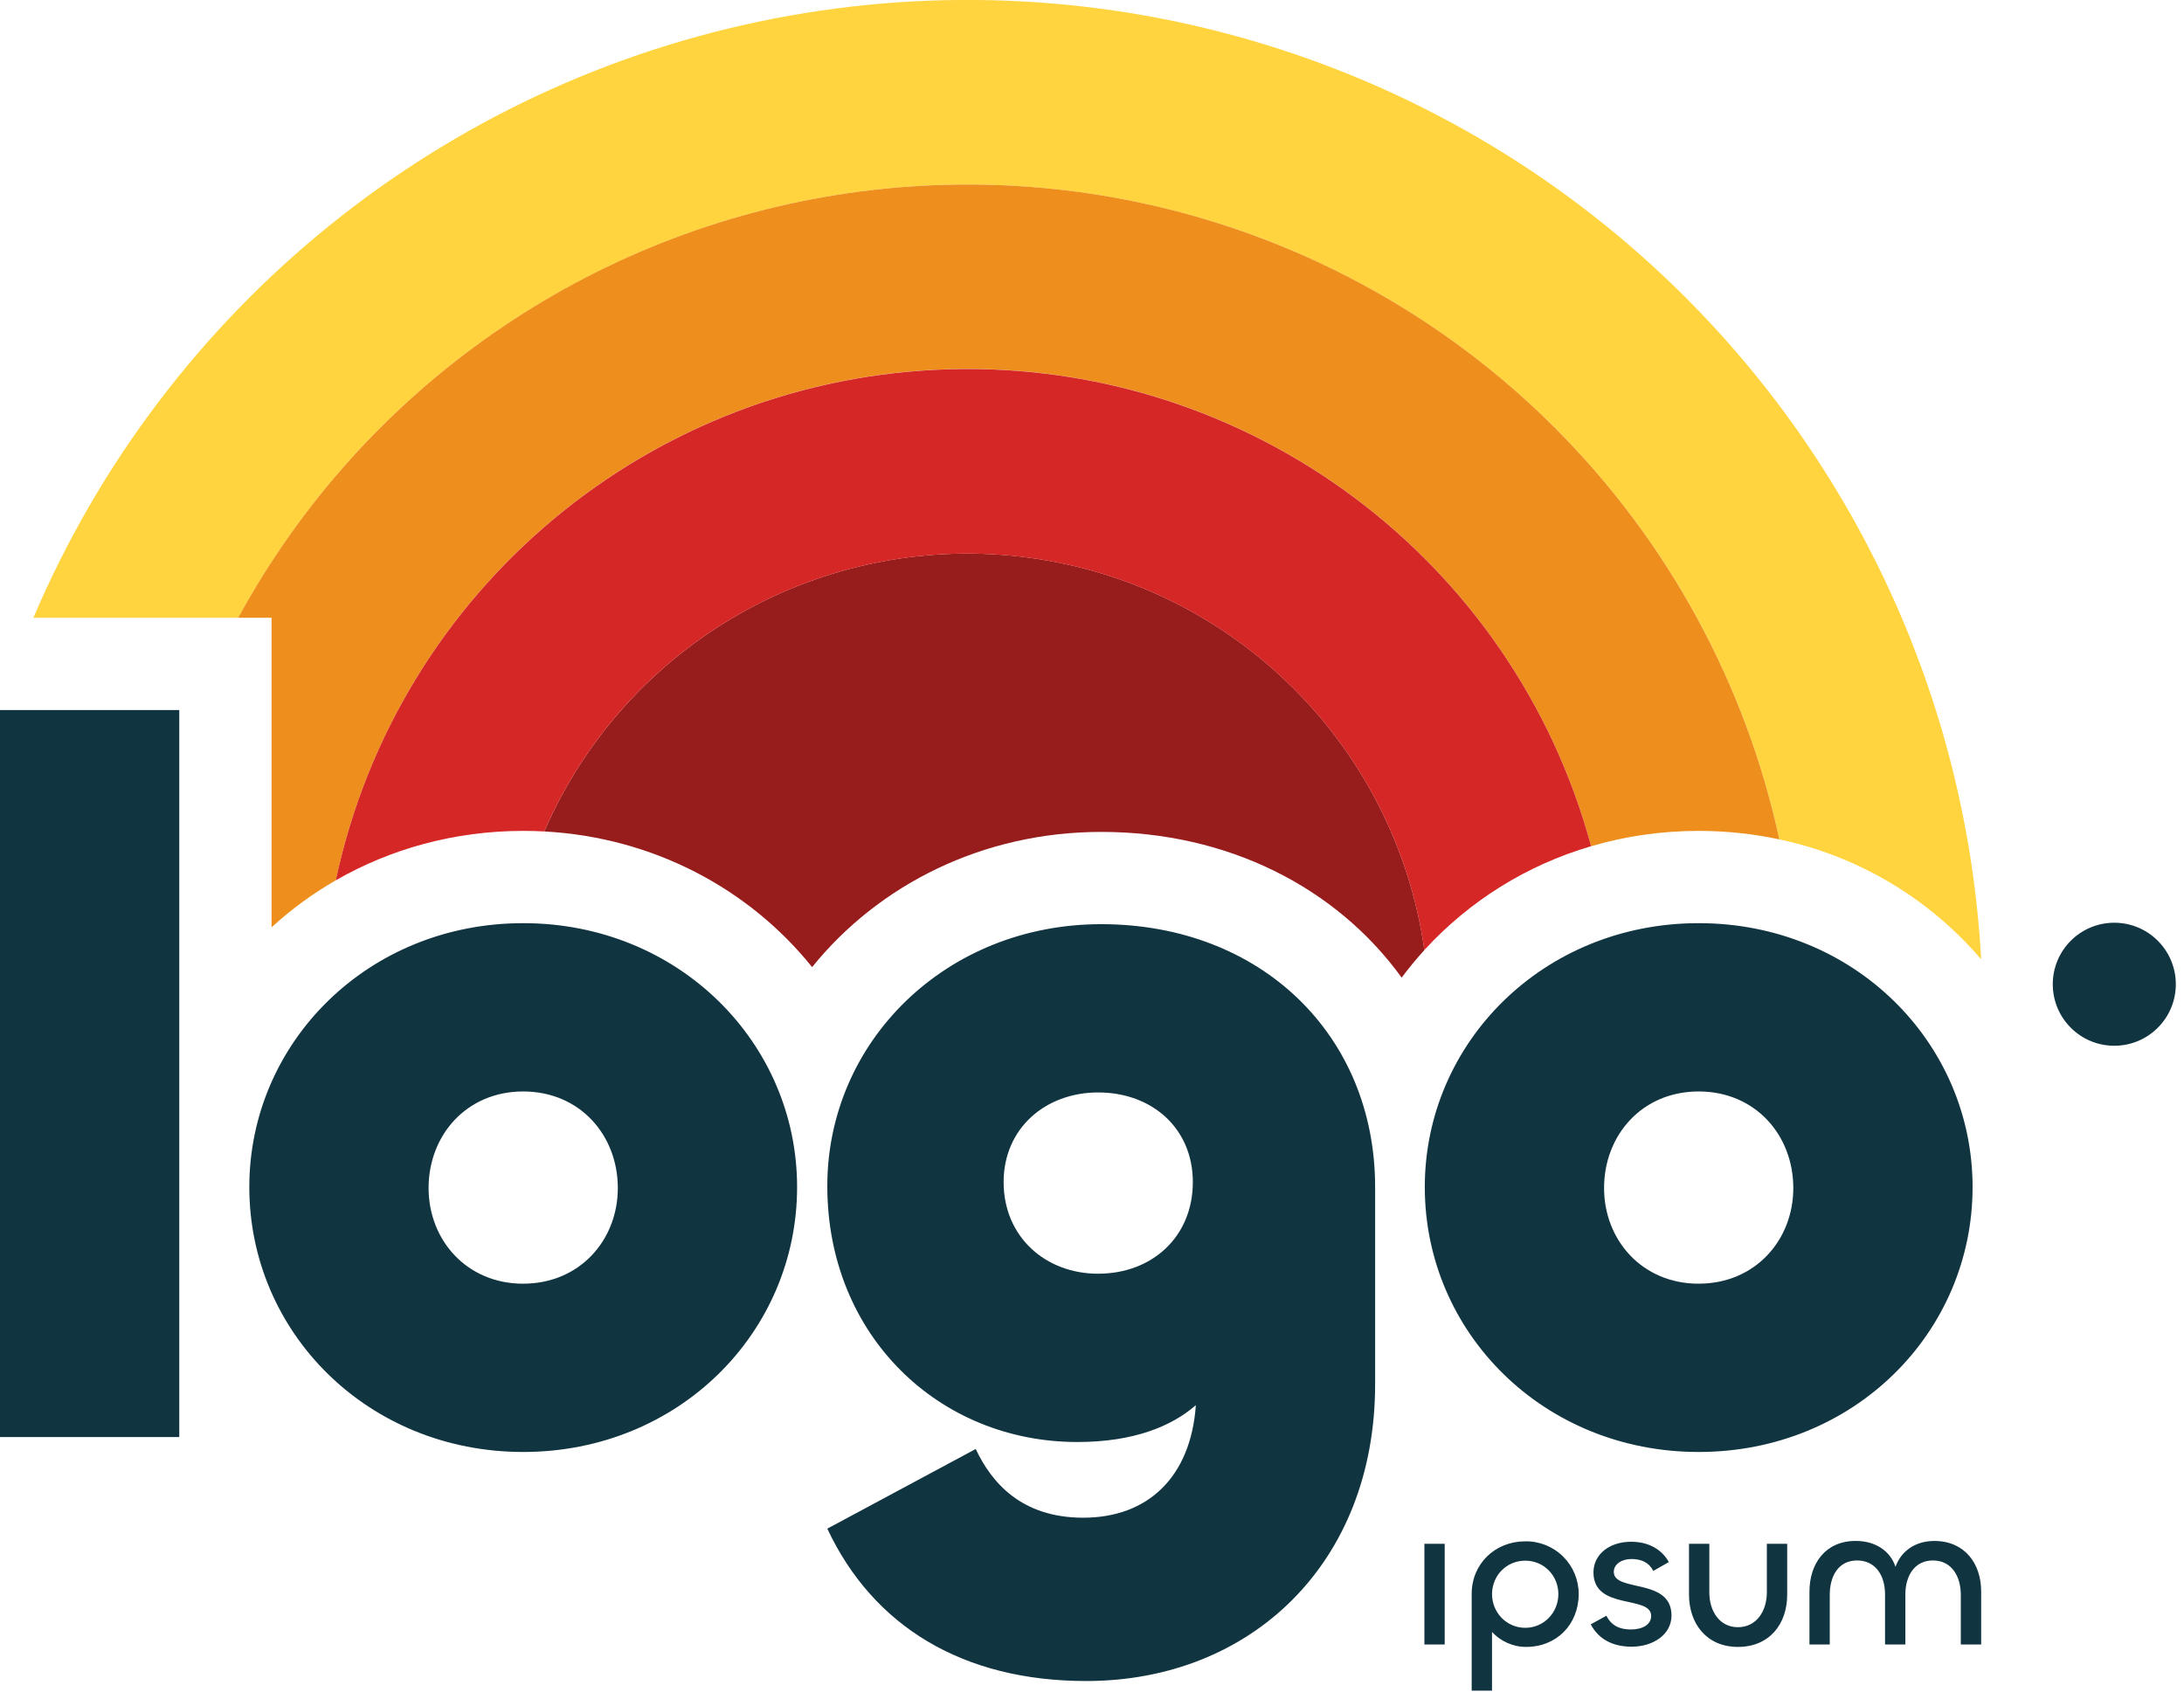
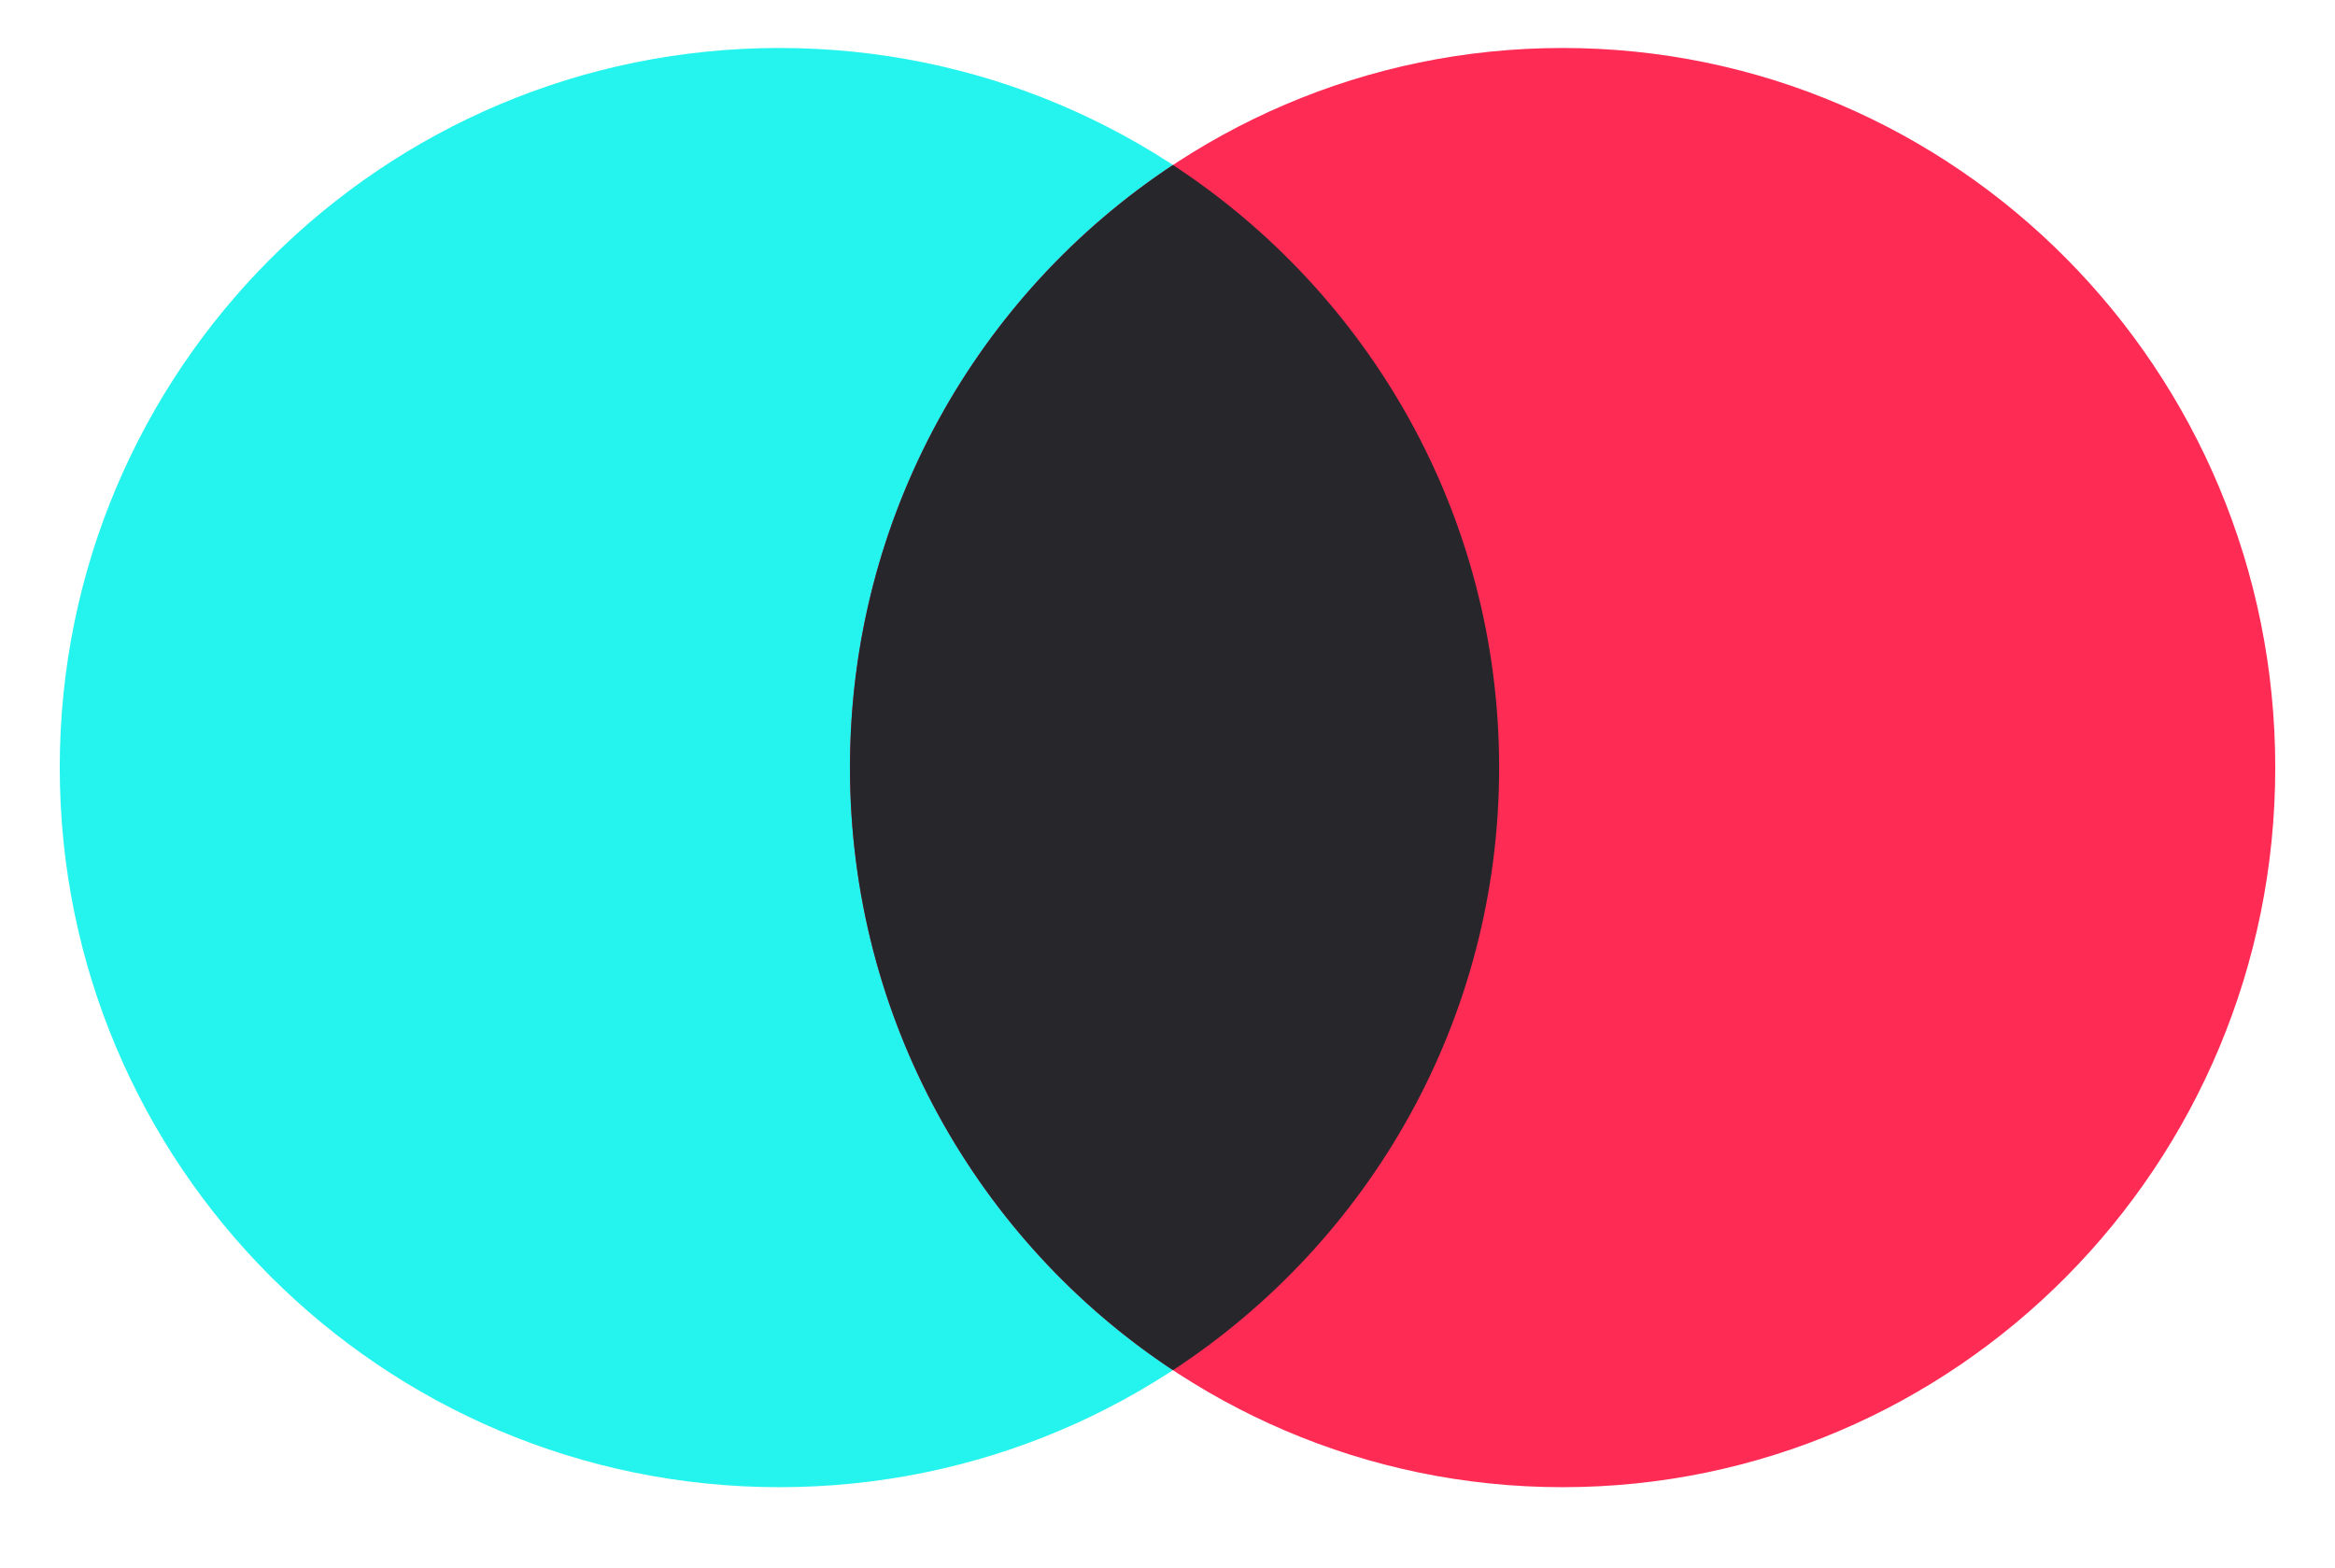
- <svg xmlns="http://www.w3.org/2000/svg" width="71" height="55" fill="none" viewBox="0 0 71 55">
-   <path fill="#113441" d="M62.883 50.1c.988 0 1.523.734 1.523 1.642v1.723h-.662v-1.616c0-.594-.293-1.115-.908-1.115-.594 0-.894.5-.894 1.102v1.629h-.661v-1.63c0-.6-.3-1.101-.909-1.101-.614 0-.888.52-.888 1.115v1.616h-.66v-1.716c0-.915.52-1.65 1.502-1.65.654 0 1.128.334 1.295.842.18-.508.641-.841 1.262-.841ZM56.498 52.904c.607 0 .941-.528.941-1.135v-1.576h.661v1.656c0 .948-.574 1.696-1.602 1.696-1.015 0-1.59-.755-1.59-1.703v-1.649h.661v1.583c0 .6.328 1.128.929 1.128ZM53.044 53.538c-.608 0-1.075-.24-1.33-.727l.508-.28c.167.326.434.447.795.447.374 0 .661-.154.661-.441 0-.688-1.876-.167-1.876-1.416 0-.574.507-.995 1.222-.995.607 0 1.021.28 1.228.661l-.507.288c-.14-.288-.407-.388-.708-.388-.307 0-.574.16-.574.42 0 .669 1.876.181 1.876 1.416 0 .621-.6 1.015-1.295 1.015ZM48.505 54.967h-.662v-3.145c0-.975.755-1.71 1.743-1.71a1.71 1.71 0 0 1 1.736 1.71c0 .989-.714 1.723-1.71 1.723-.44 0-.84-.194-1.108-.487v1.91Zm1.081-2.043c.608 0 1.075-.5 1.075-1.095 0-.601-.467-1.088-1.075-1.088-.614 0-1.081.487-1.081 1.088 0 .594.467 1.095 1.081 1.095ZM46.306 50.193h.66v3.272h-.66v-3.272ZM55.223 47.207c-5.051 0-8.904-3.885-8.904-8.613 0-4.694 3.853-8.58 8.904-8.58 5.05 0 8.904 3.886 8.904 8.58 0 4.728-3.853 8.613-8.904 8.613Zm0-5.472c1.845 0 3.076-1.425 3.076-3.108 0-1.716-1.23-3.141-3.076-3.141s-3.076 1.425-3.076 3.14c0 1.684 1.23 3.11 3.076 3.11ZM35.314 54.654c-4.015 0-6.93-1.78-8.419-4.954l4.825-2.59c.518 1.1 1.49 2.234 3.497 2.234 2.104 0 3.497-1.328 3.659-3.659-.778.68-2.008 1.198-3.853 1.198-4.501 0-8.128-3.464-8.128-8.321 0-4.695 3.854-8.515 8.905-8.515 5.18 0 8.904 3.594 8.904 8.547v6.411c0 5.828-4.048 9.649-9.39 9.649Zm.388-13.243c1.749 0 3.076-1.198 3.076-2.979 0-1.748-1.327-2.914-3.076-2.914-1.716 0-3.075 1.166-3.075 2.914 0 1.781 1.36 2.98 3.075 2.98ZM17.009 47.207c-5.051 0-8.904-3.885-8.904-8.613 0-4.694 3.853-8.58 8.904-8.58 5.05 0 8.904 3.886 8.904 8.58 0 4.728-3.853 8.613-8.904 8.613Zm0-5.472c1.845 0 3.076-1.425 3.076-3.108 0-1.716-1.23-3.141-3.076-3.141s-3.076 1.425-3.076 3.14c0 1.684 1.23 3.11 3.076 3.11ZM0 23.085h5.828v23.636H0V23.085ZM70.734 32a2 2 0 1 1-4 0 2 2 0 0 1 4 0Z" />
-   <path fill="#FFD43E" fill-rule="evenodd" d="M54.79 9.665a33 33 0 0 1 9.616 21.525 11.867 11.867 0 0 0-6.561-3.9 27 27 0 0 0-50.1-7.205H1.086A33 33 0 0 1 54.79 9.665ZM8.828 30.15Zm7.587-3.122a12.704 12.704 0 0 0 0 0Zm9.986 4.415Zm8.685-4.377a12.784 12.784 0 0 0 0 0Zm10.481 4.719Zm8.911-4.75a12.653 12.653 0 0 0 0 0Z" clip-rule="evenodd" />
-   <path fill="#EE8E1D" fill-rule="evenodd" d="M50.547 13.908a27.001 27.001 0 0 1 7.298 13.382c-.842-.18-1.72-.276-2.622-.276-1.22 0-2.394.174-3.497.499a20.999 20.999 0 0 0-40.81 1.108 11.8 11.8 0 0 0-2.088 1.529V20.085H7.744a27 27 0 0 1 42.803-6.177ZM26.401 31.443c-1.761-2.194-4.323-3.746-7.284-4.252 2.96.506 5.523 2.058 7.284 4.252Z" clip-rule="evenodd" />
-   <path fill="#971C1C" d="M46.306 30.888a15 15 0 0 0-28.613-3.856c3.56.192 6.67 1.873 8.708 4.411 2.172-2.69 5.563-4.396 9.399-4.396 4.11 0 7.642 1.802 9.767 4.738.231-.311.478-.61.739-.897Z" />
-   <path fill="#D62727" fill-rule="evenodd" d="M51.725 27.513a11.85 11.85 0 0 0-5.42 3.375 15 15 0 0 0-28.612-3.856 12.716 12.716 0 0 0-.684-.018c-2.237 0-4.317.586-6.093 1.607a21 21 0 0 1 40.81-1.108Z" clip-rule="evenodd" />
+ <svg xmlns="http://www.w3.org/2000/svg" id="logo-14" width="73" height="49" viewBox="0 0 73 49" fill="none">
+   <path d="M46.868 24C46.868 36.426 36.794 46.5 24.368 46.5C11.941 46.5 1.868 36.426 1.868 24C1.868 11.574 11.941 1.5 24.368 1.5C36.794 1.5 46.868 11.574 46.868 24Z" class="ccustom" fill="#25F4EE" />
+   <path d="M71.132 24C71.132 36.426 61.157 46.5 48.853 46.5C36.548 46.5 26.573 36.426 26.573 24C26.573 11.574 36.548 1.5 48.853 1.5C61.157 1.5 71.132 11.574 71.132 24Z" class="ccompli1" fill="#FE2C55" />
+   <path d="M36.67 42.842C42.811 38.824 46.868 31.886 46.868 24C46.868 16.114 42.811 9.176 36.67 5.159C30.59 9.176 26.573 16.114 26.573 24C26.573 31.886 30.59 38.824 36.67 42.842Z" class="ccompli2" fill="#27262b" />
</svg>
